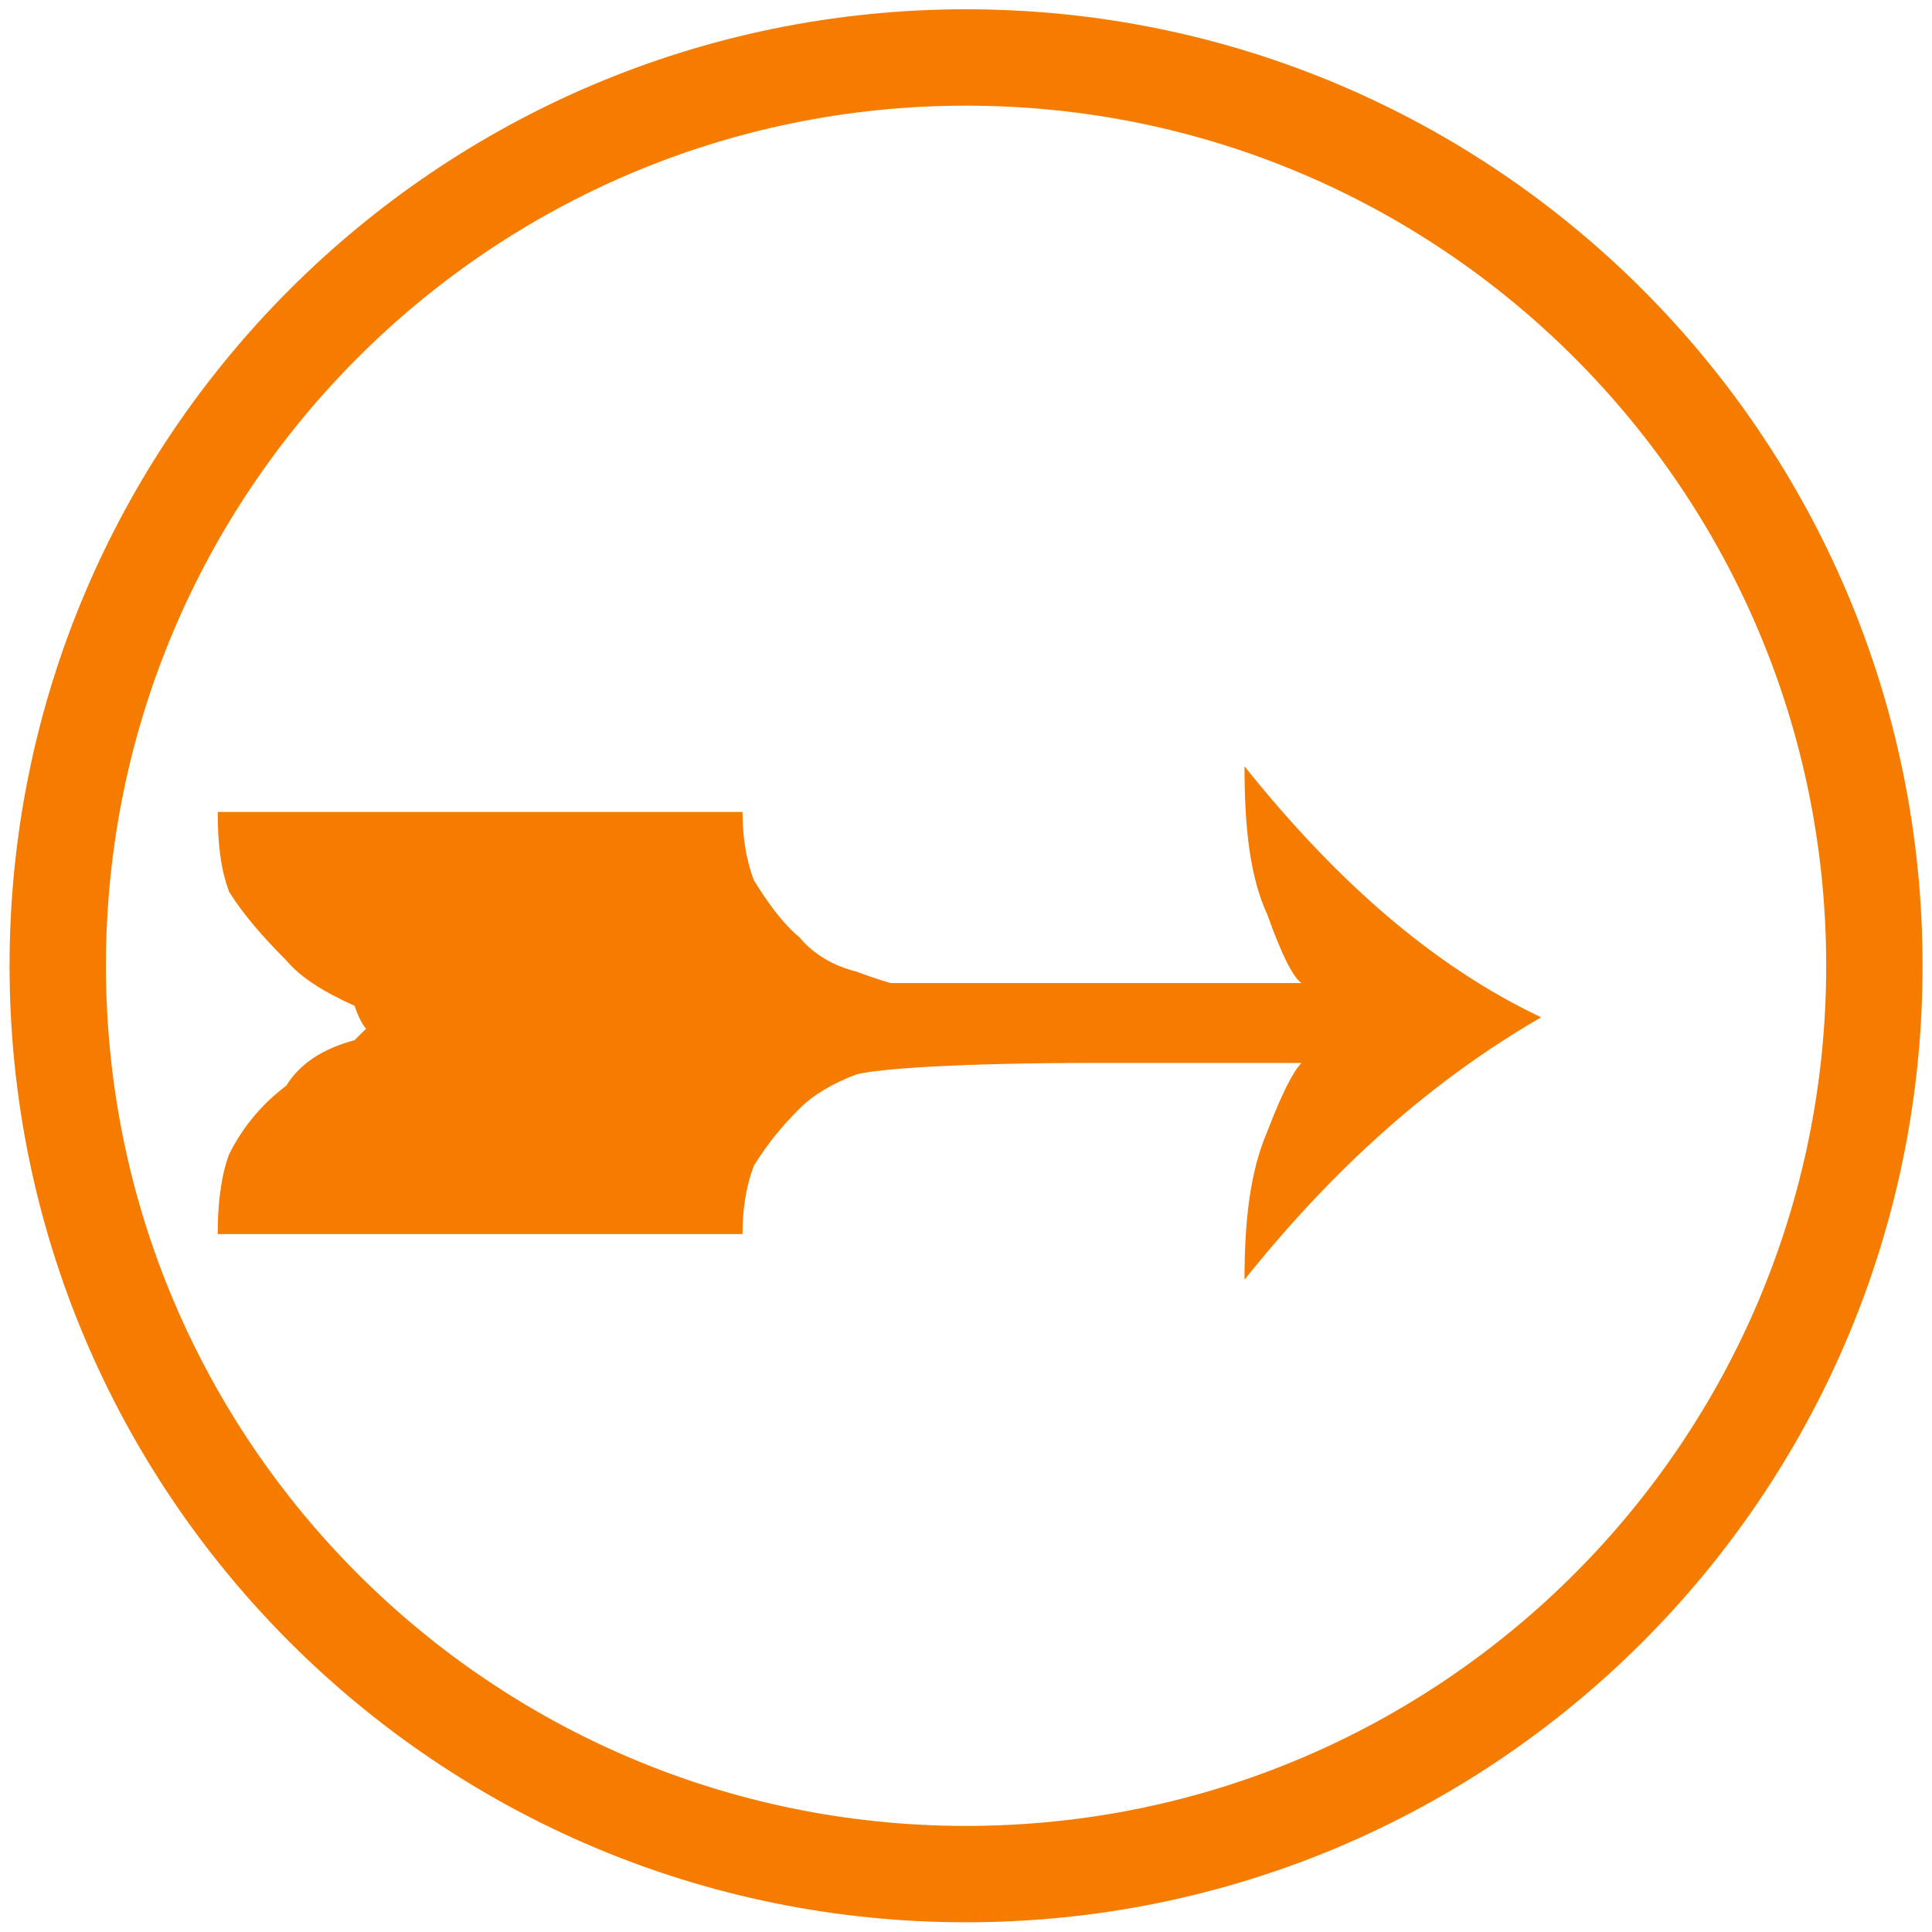
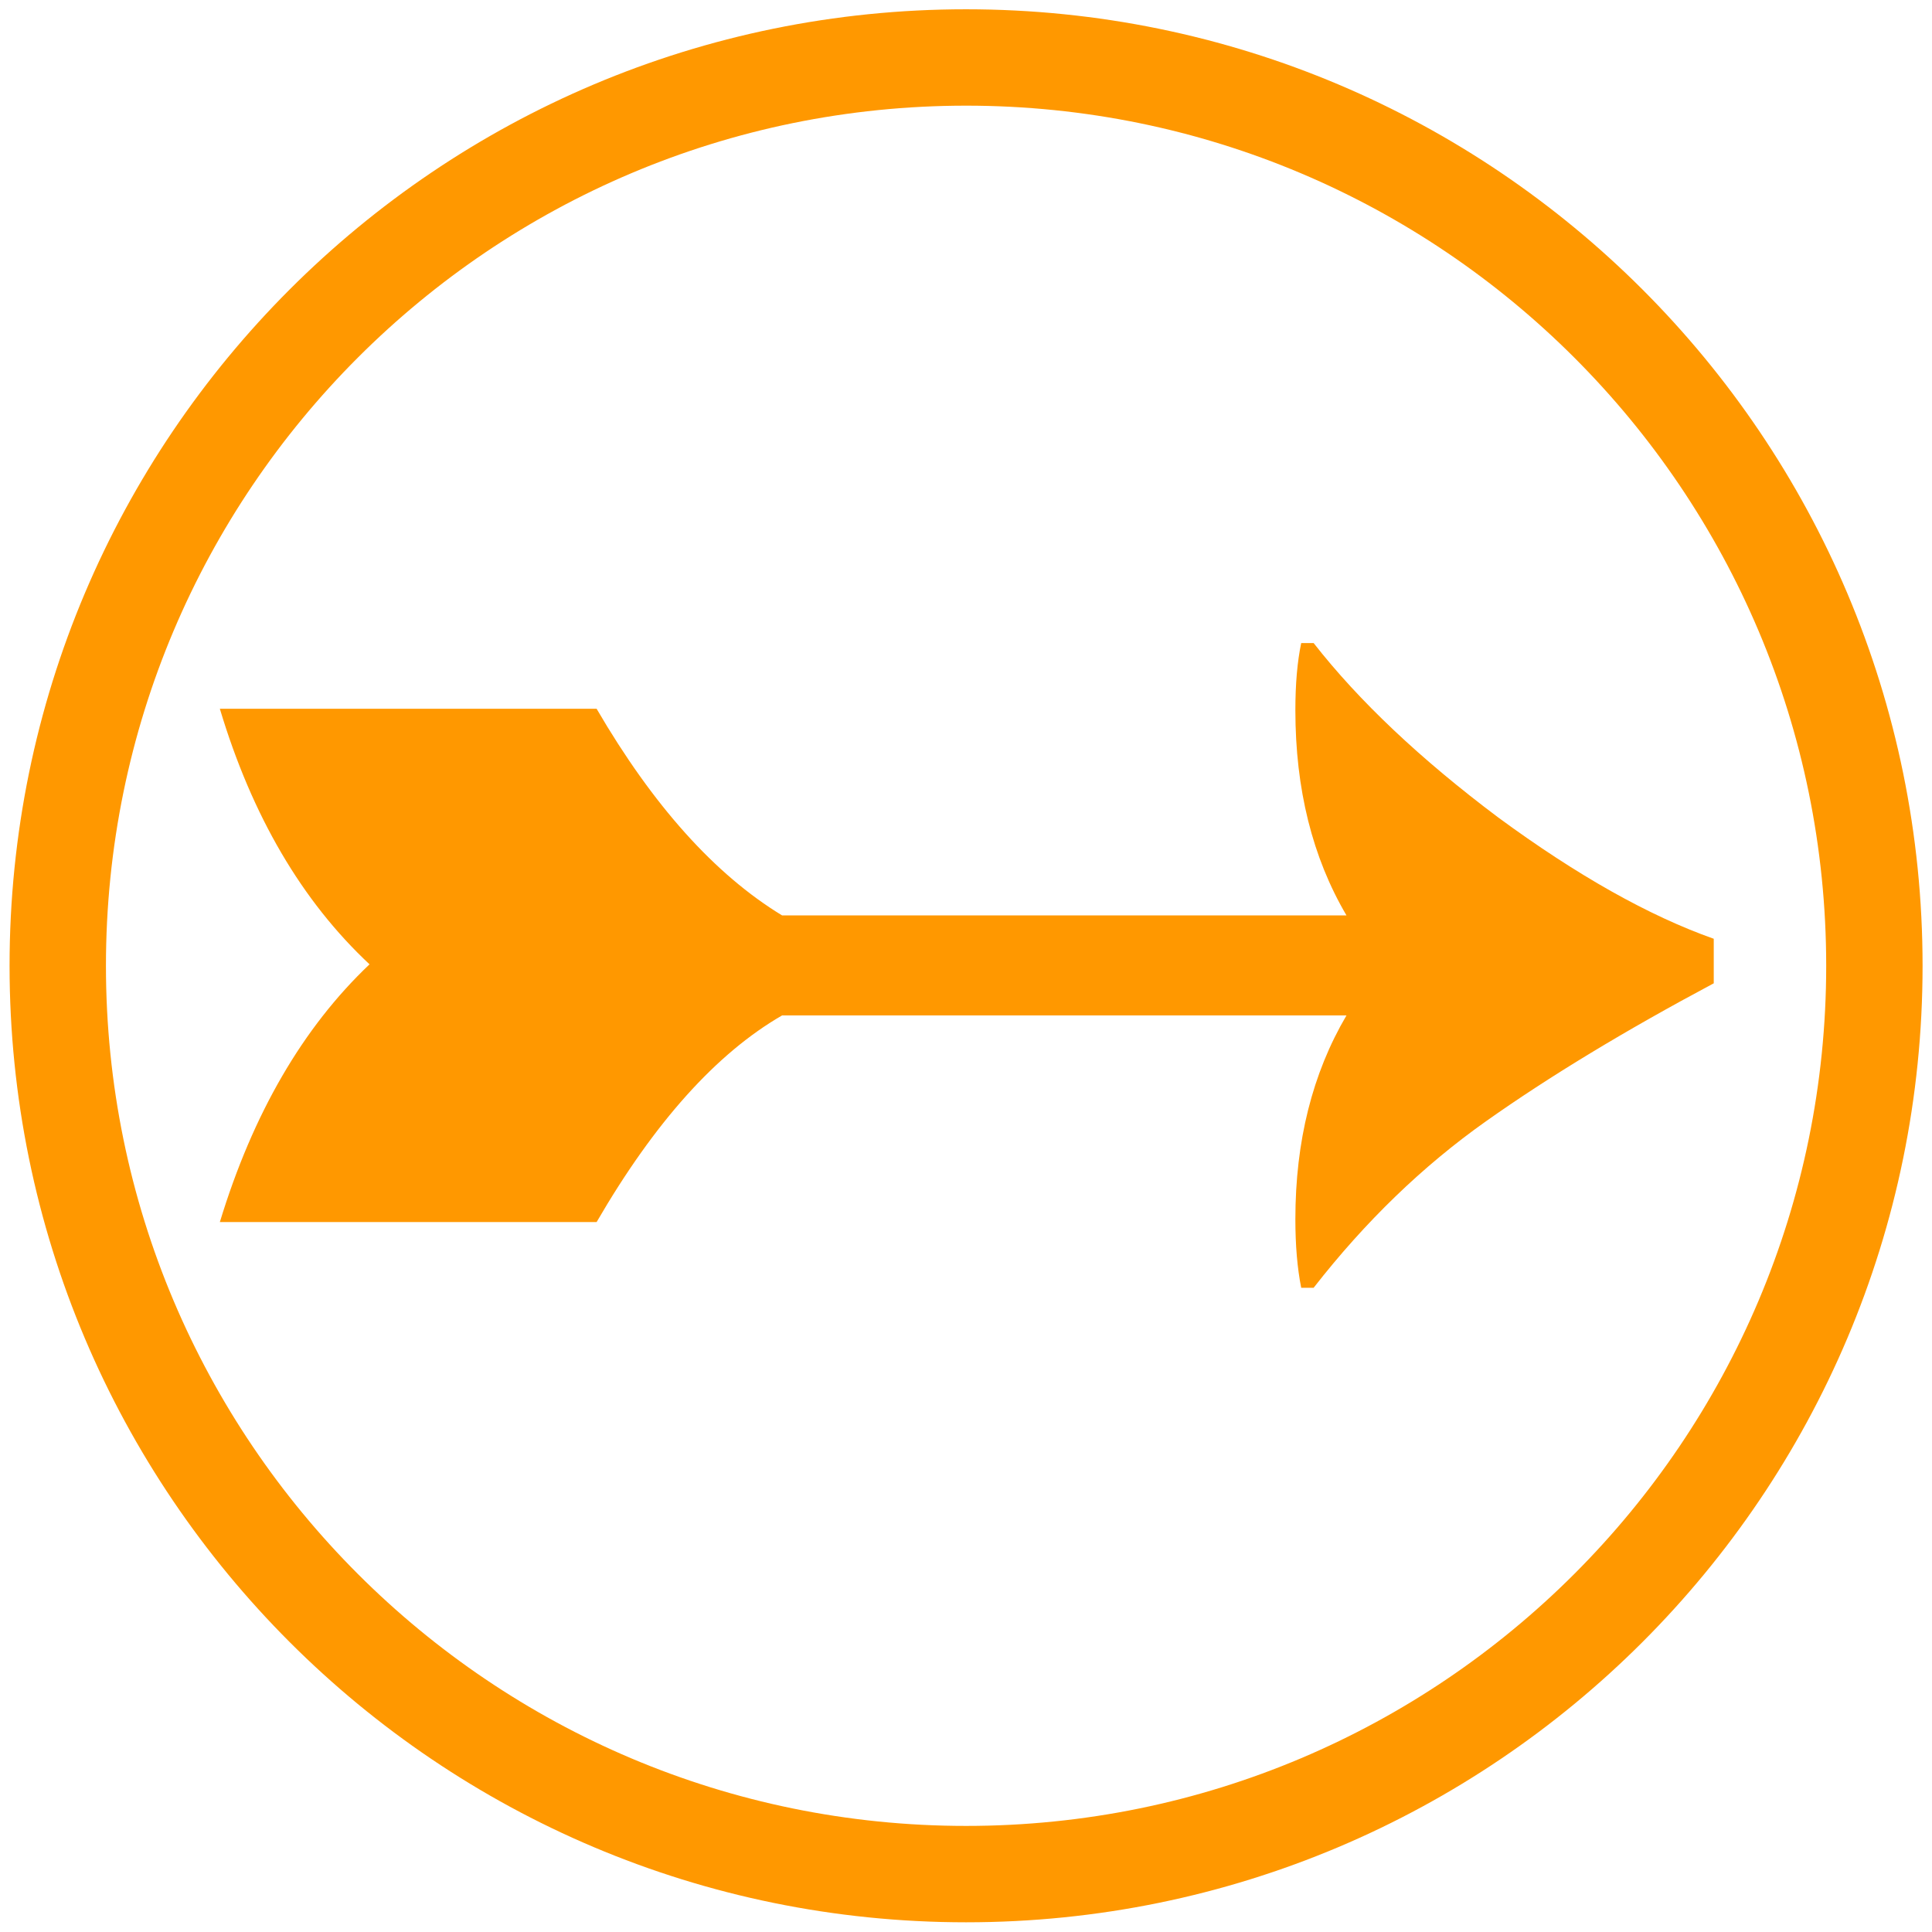
<svg xmlns="http://www.w3.org/2000/svg" width="7.5pt" height="7.5pt" viewBox="0 0 2.646 2.646" version="1.1" id="svg8">
  <defs id="defs2" />
  <g id="layer1" transform="translate(-96.57291,-132.9583)">
-     <circle style="opacity:1;fill:none;fill-opacity:1;stroke:#f57c00;stroke-width:0.132;stroke-miterlimit:4;stroke-dasharray:none;stroke-opacity:1" id="path817" cx="97.896" cy="134.281" r="1.244" />
+     <circle style="opacity:1;fill:none;fill-opacity:1;stroke:#ff9800;stroke-width:0.132;stroke-miterlimit:4;stroke-dasharray:none;stroke-opacity:1" id="path817" cx="97.896" cy="134.281" r="1.244" />
    <text xml:space="preserve" style="font-style:normal;font-weight:normal;font-size:10.583px;line-height:1.25;font-family:sans-serif;letter-spacing:0px;word-spacing:0px;fill:#000000;fill-opacity:1;stroke:none;stroke-width:0.265" x="97.896" y="134.281" id="text821">
      <tspan id="tspan819" x="97.896" y="143.937" style="stroke-width:0.265" />
    </text>
-     <text xml:space="preserve" style="font-style:normal;font-variant:normal;font-weight:normal;font-stretch:normal;font-size:2.469px;line-height:1.25;font-family:sans-serif;-inkscape-font-specification:sans-serif;letter-spacing:0px;word-spacing:0px;fill:#f57c00;fill-opacity:1;stroke:none;stroke-width:0.265" x="96.731" y="135.132" id="text1153">
-       <tspan id="tspan1151" x="96.731" y="135.132" style="font-style:normal;font-variant:normal;font-weight:normal;font-stretch:normal;font-size:2.469px;font-family:sans-serif;-inkscape-font-specification:sans-serif;fill:#f57c00;fill-opacity:1;stroke-width:0.265">➸</tspan>
-     </text>
+     <g aria-label="➸" style="font-style:normal;font-variant:normal;font-weight:normal;font-stretch:normal;font-size:2.469px;line-height:1.25;font-family:sans-serif;-inkscape-font-specification:sans-serif;letter-spacing:0px;word-spacing:0px;fill:#ff9800;fill-opacity:1;stroke:none;stroke-width:0.265" id="text1153">
+       <path d="m 98.92,134.246 v 0.059 q -0.182,0.097 -0.312,0.189 -0.13,0.092 -0.236,0.228 h -0.017 q -0.008,-0.04 -0.008,-0.094 0,-0.16 0.07,-0.279 h -0.773 q -0.135,0.078 -0.254,0.283 h -0.516 q 0.068,-0.223 0.205,-0.353 -0.139,-0.13 -0.205,-0.35 h 0.516 q 0.116,0.199 0.254,0.283 h 0.773 q -0.07,-0.119 -0.07,-0.281 0,-0.054 0.008,-0.092 h 0.017 q 0.093,0.119 0.253,0.239 0.162,0.119 0.295,0.166 z" style="font-style:normal;font-variant:normal;font-weight:normal;font-stretch:normal;font-size:2.469px;font-family:sans-serif;-inkscape-font-specification:sans-serif;fill:#ff9800;fill-opacity:1;stroke-width:0.265" id="path818" />
+     </g>
  </g>
</svg>
